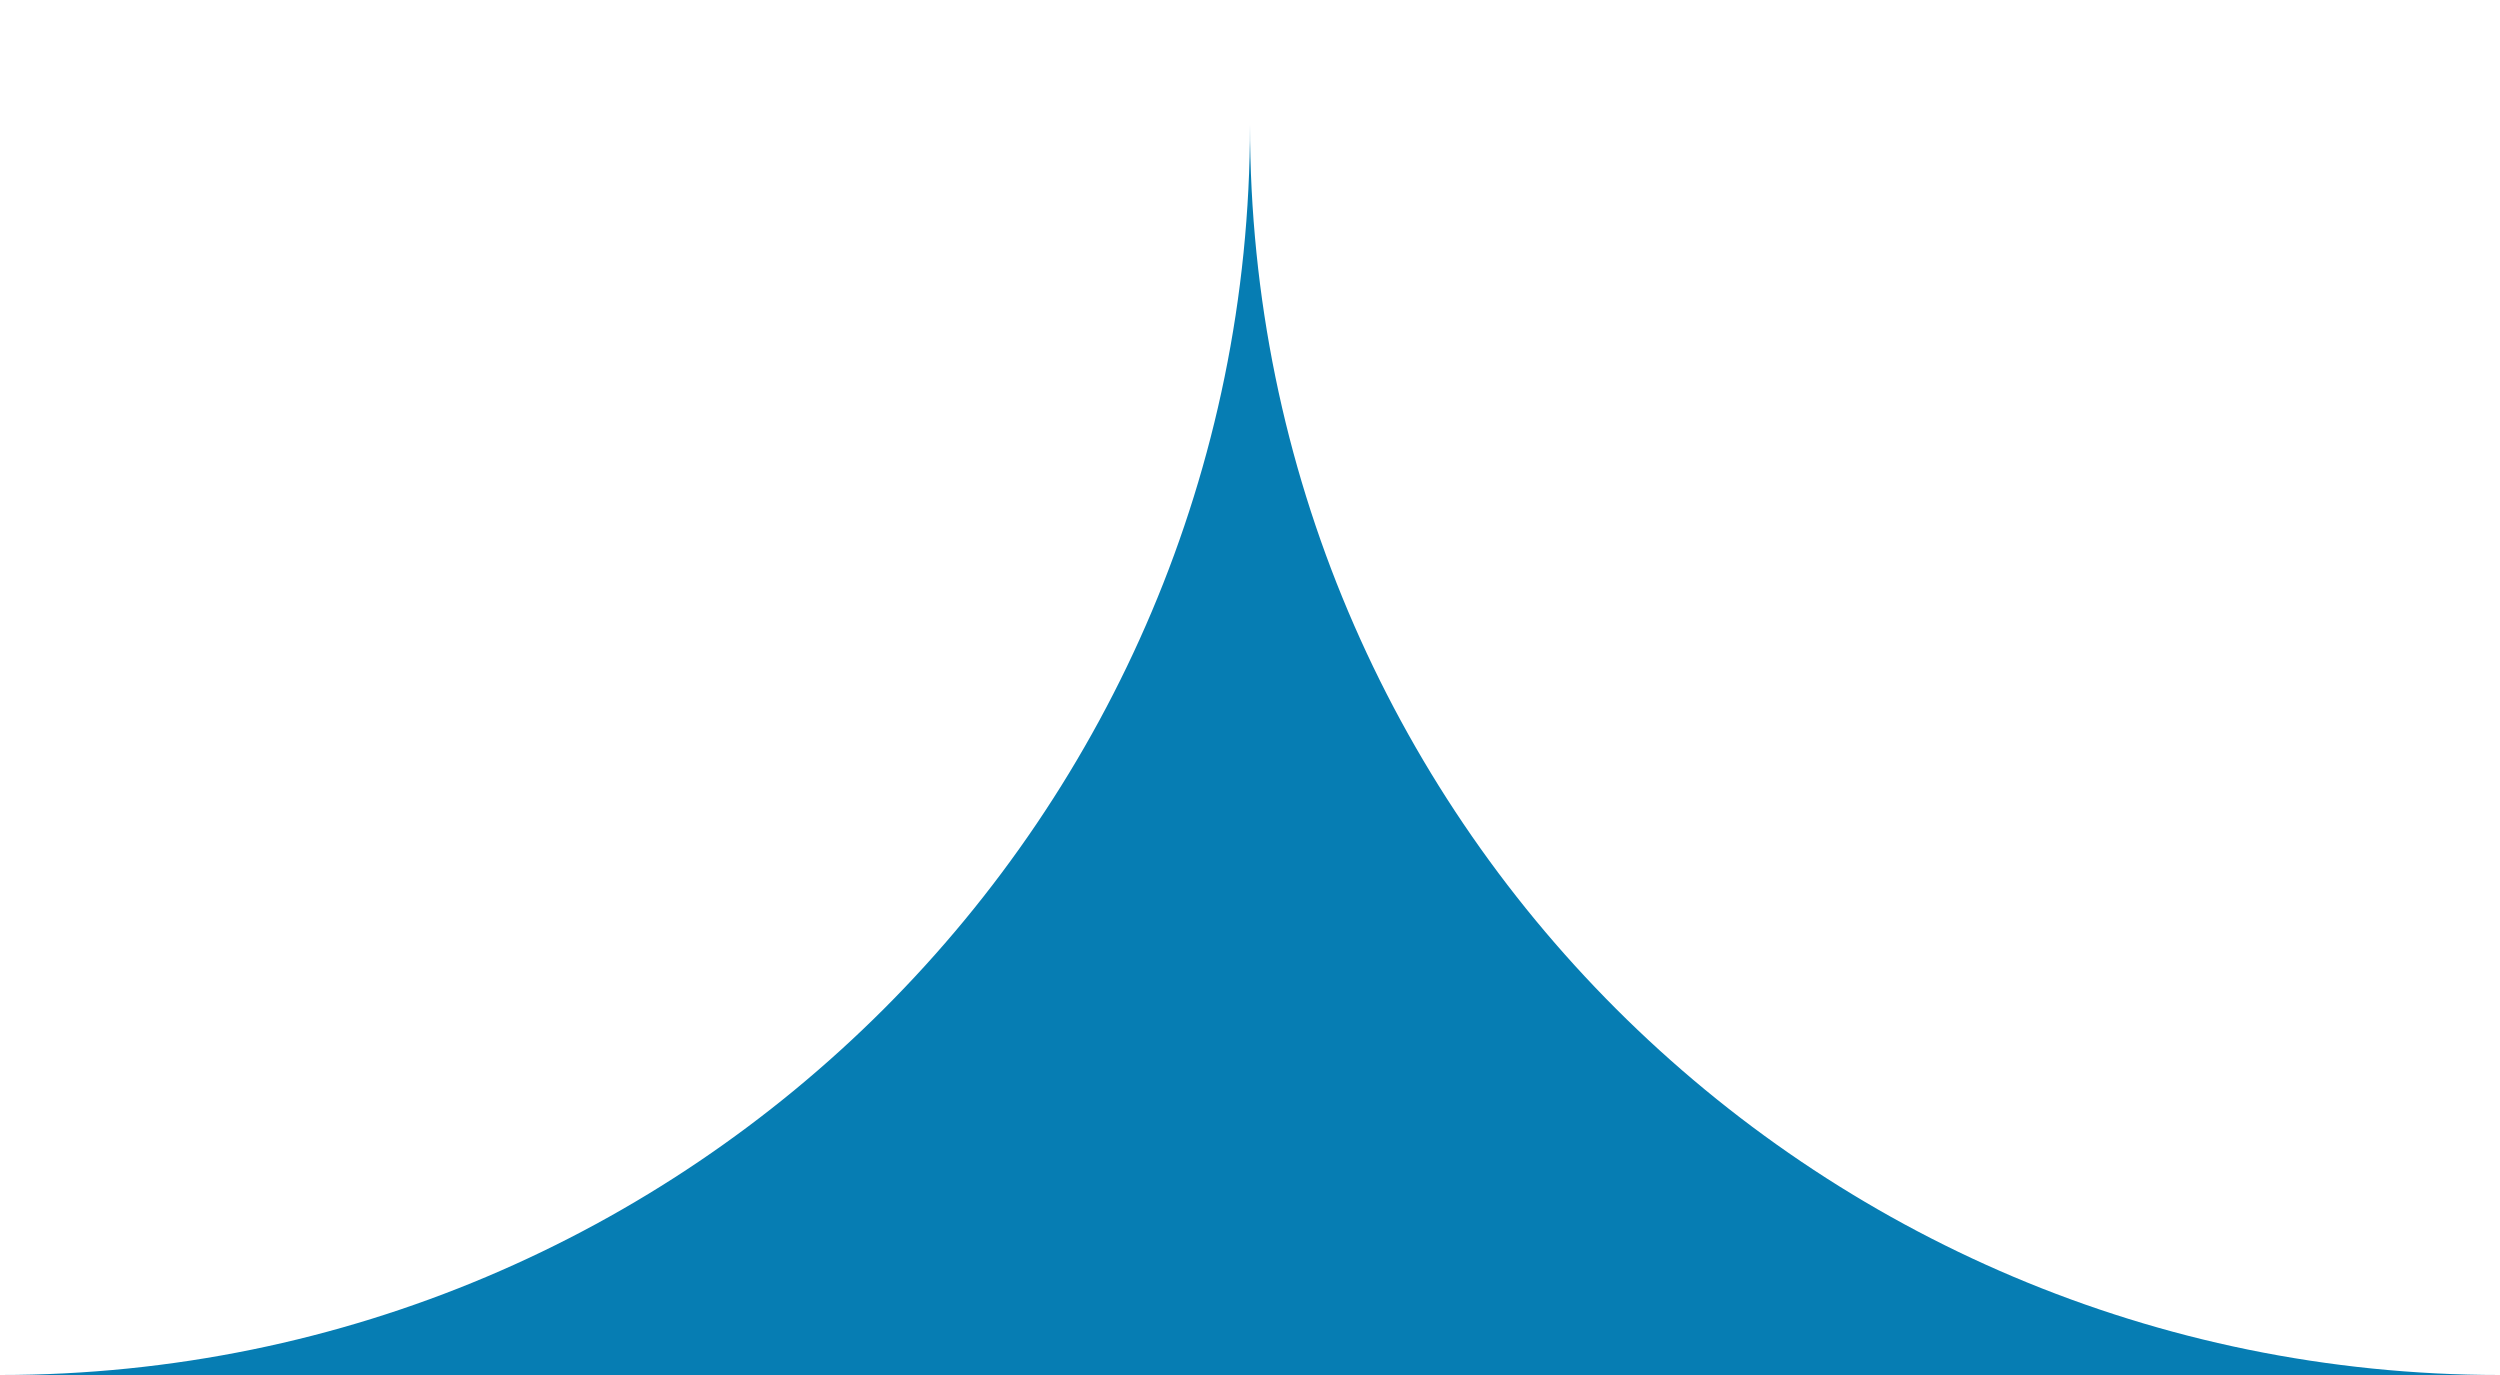
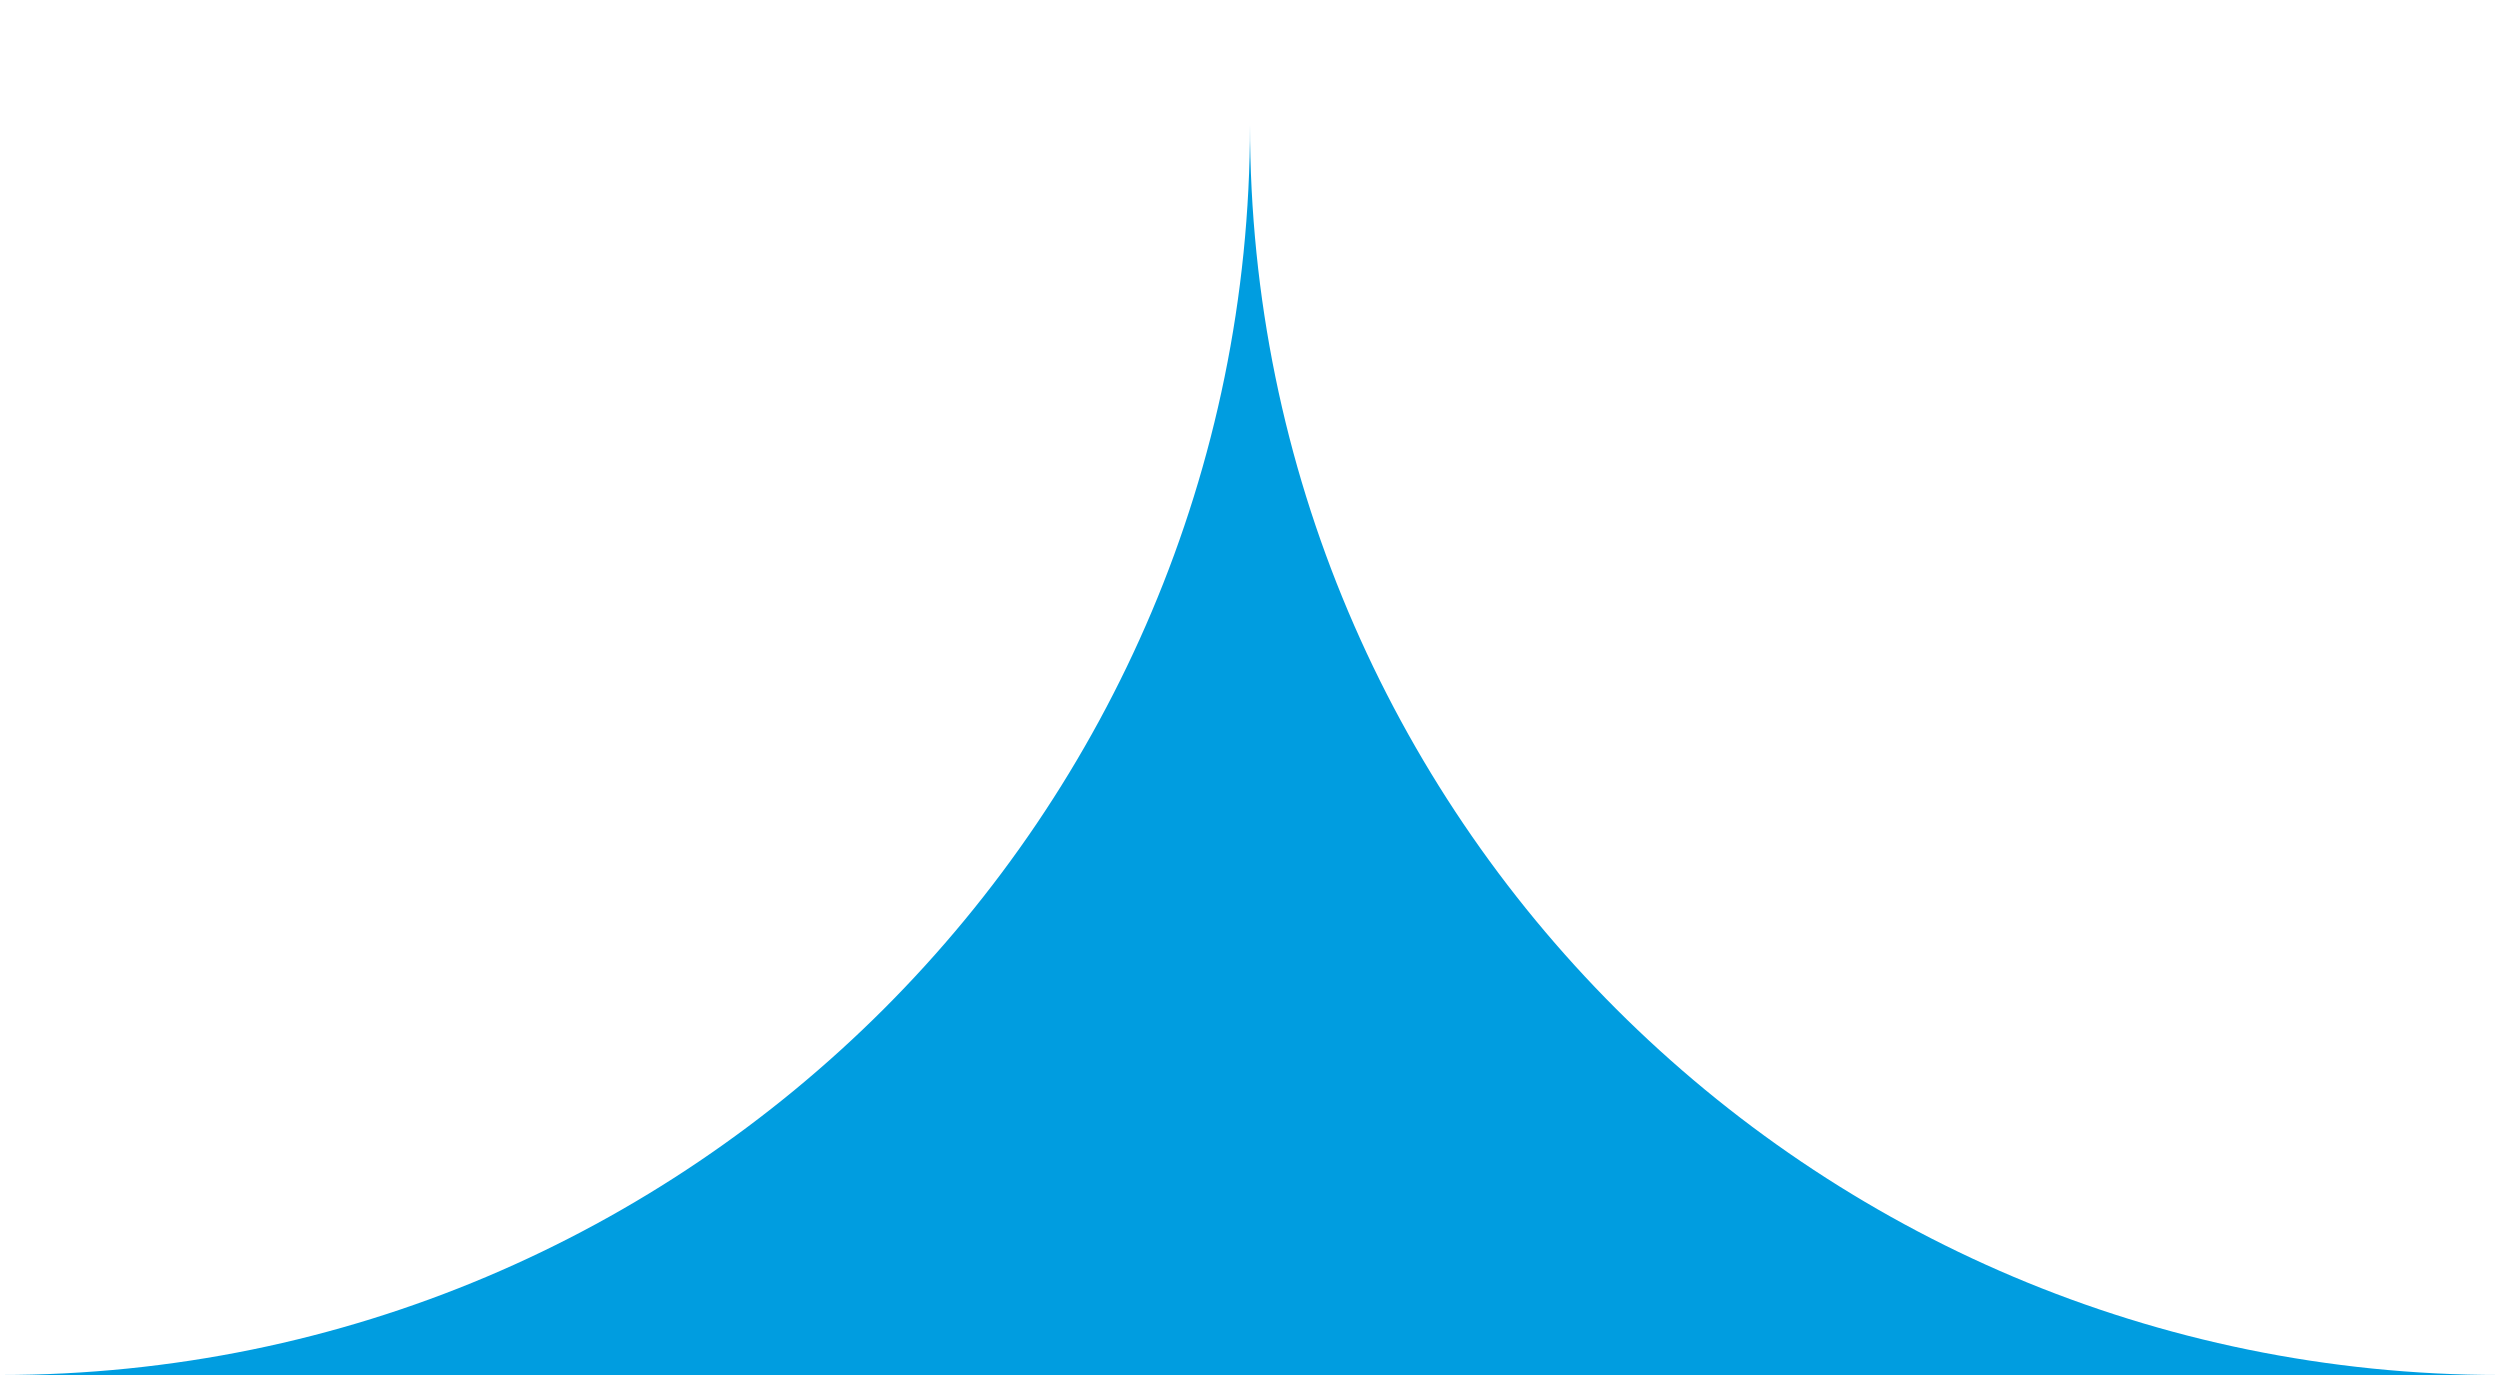
<svg xmlns="http://www.w3.org/2000/svg" width="40px" height="22px" viewBox="0 0 40 22" version="1.1">
  <defs />
  <g id="Page-1" stroke="none" stroke-width="1" fill="none" fill-rule="evenodd">
-     <g id="corner-bottom-middle" fill="#067DB3">
+     <g id="corner-bottom-middle" fill="#009de0">
      <path d="M20,17 L20,17 L20,16.5 L20,17 Z M-3.55271368e-15,17 L20,17 Z M20,16 C20,4.954 28.954,-4 40,-4 L40,17 L43,17 L43,-5 L-1,-5 L-1,17 L-3.88578059e-15,17 L-3.55271368e-15,-4 C11.046,-4 20,4.954 20,16 Z" id="Rectangle-5" transform="translate(21, 9) scale(1, -1) translate(-21, -9) " />
    </g>
  </g>
</svg>
